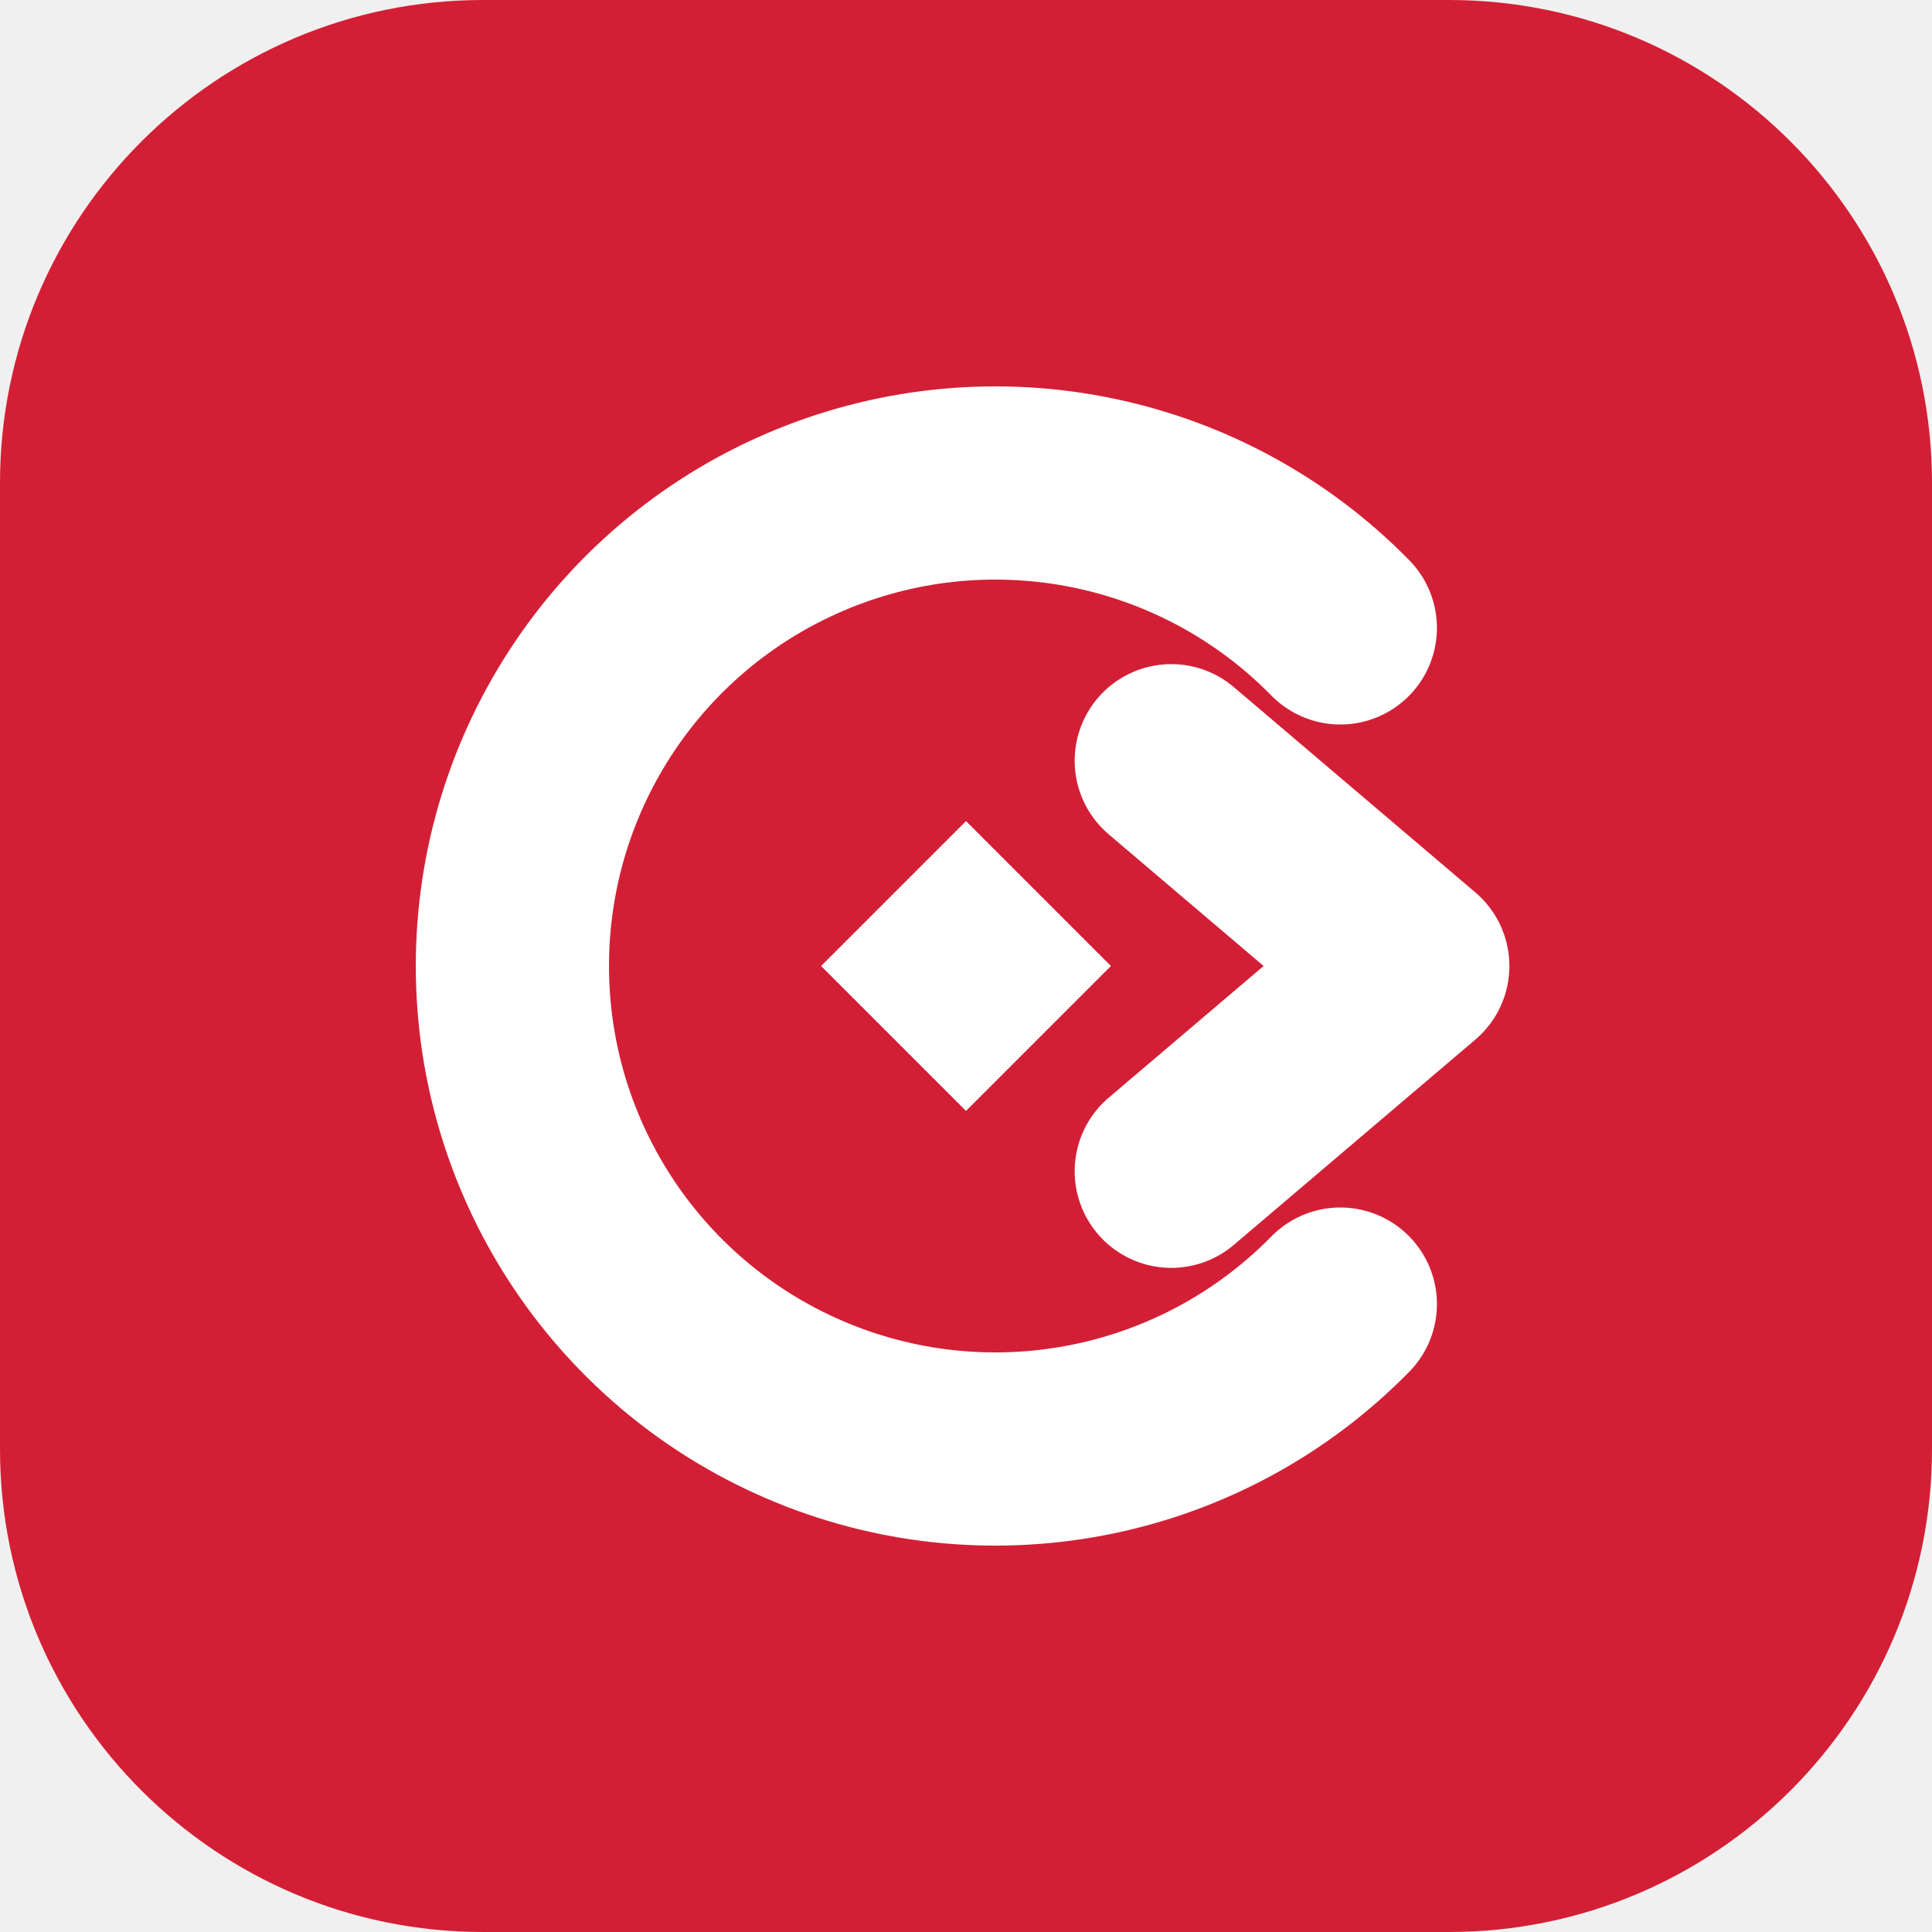
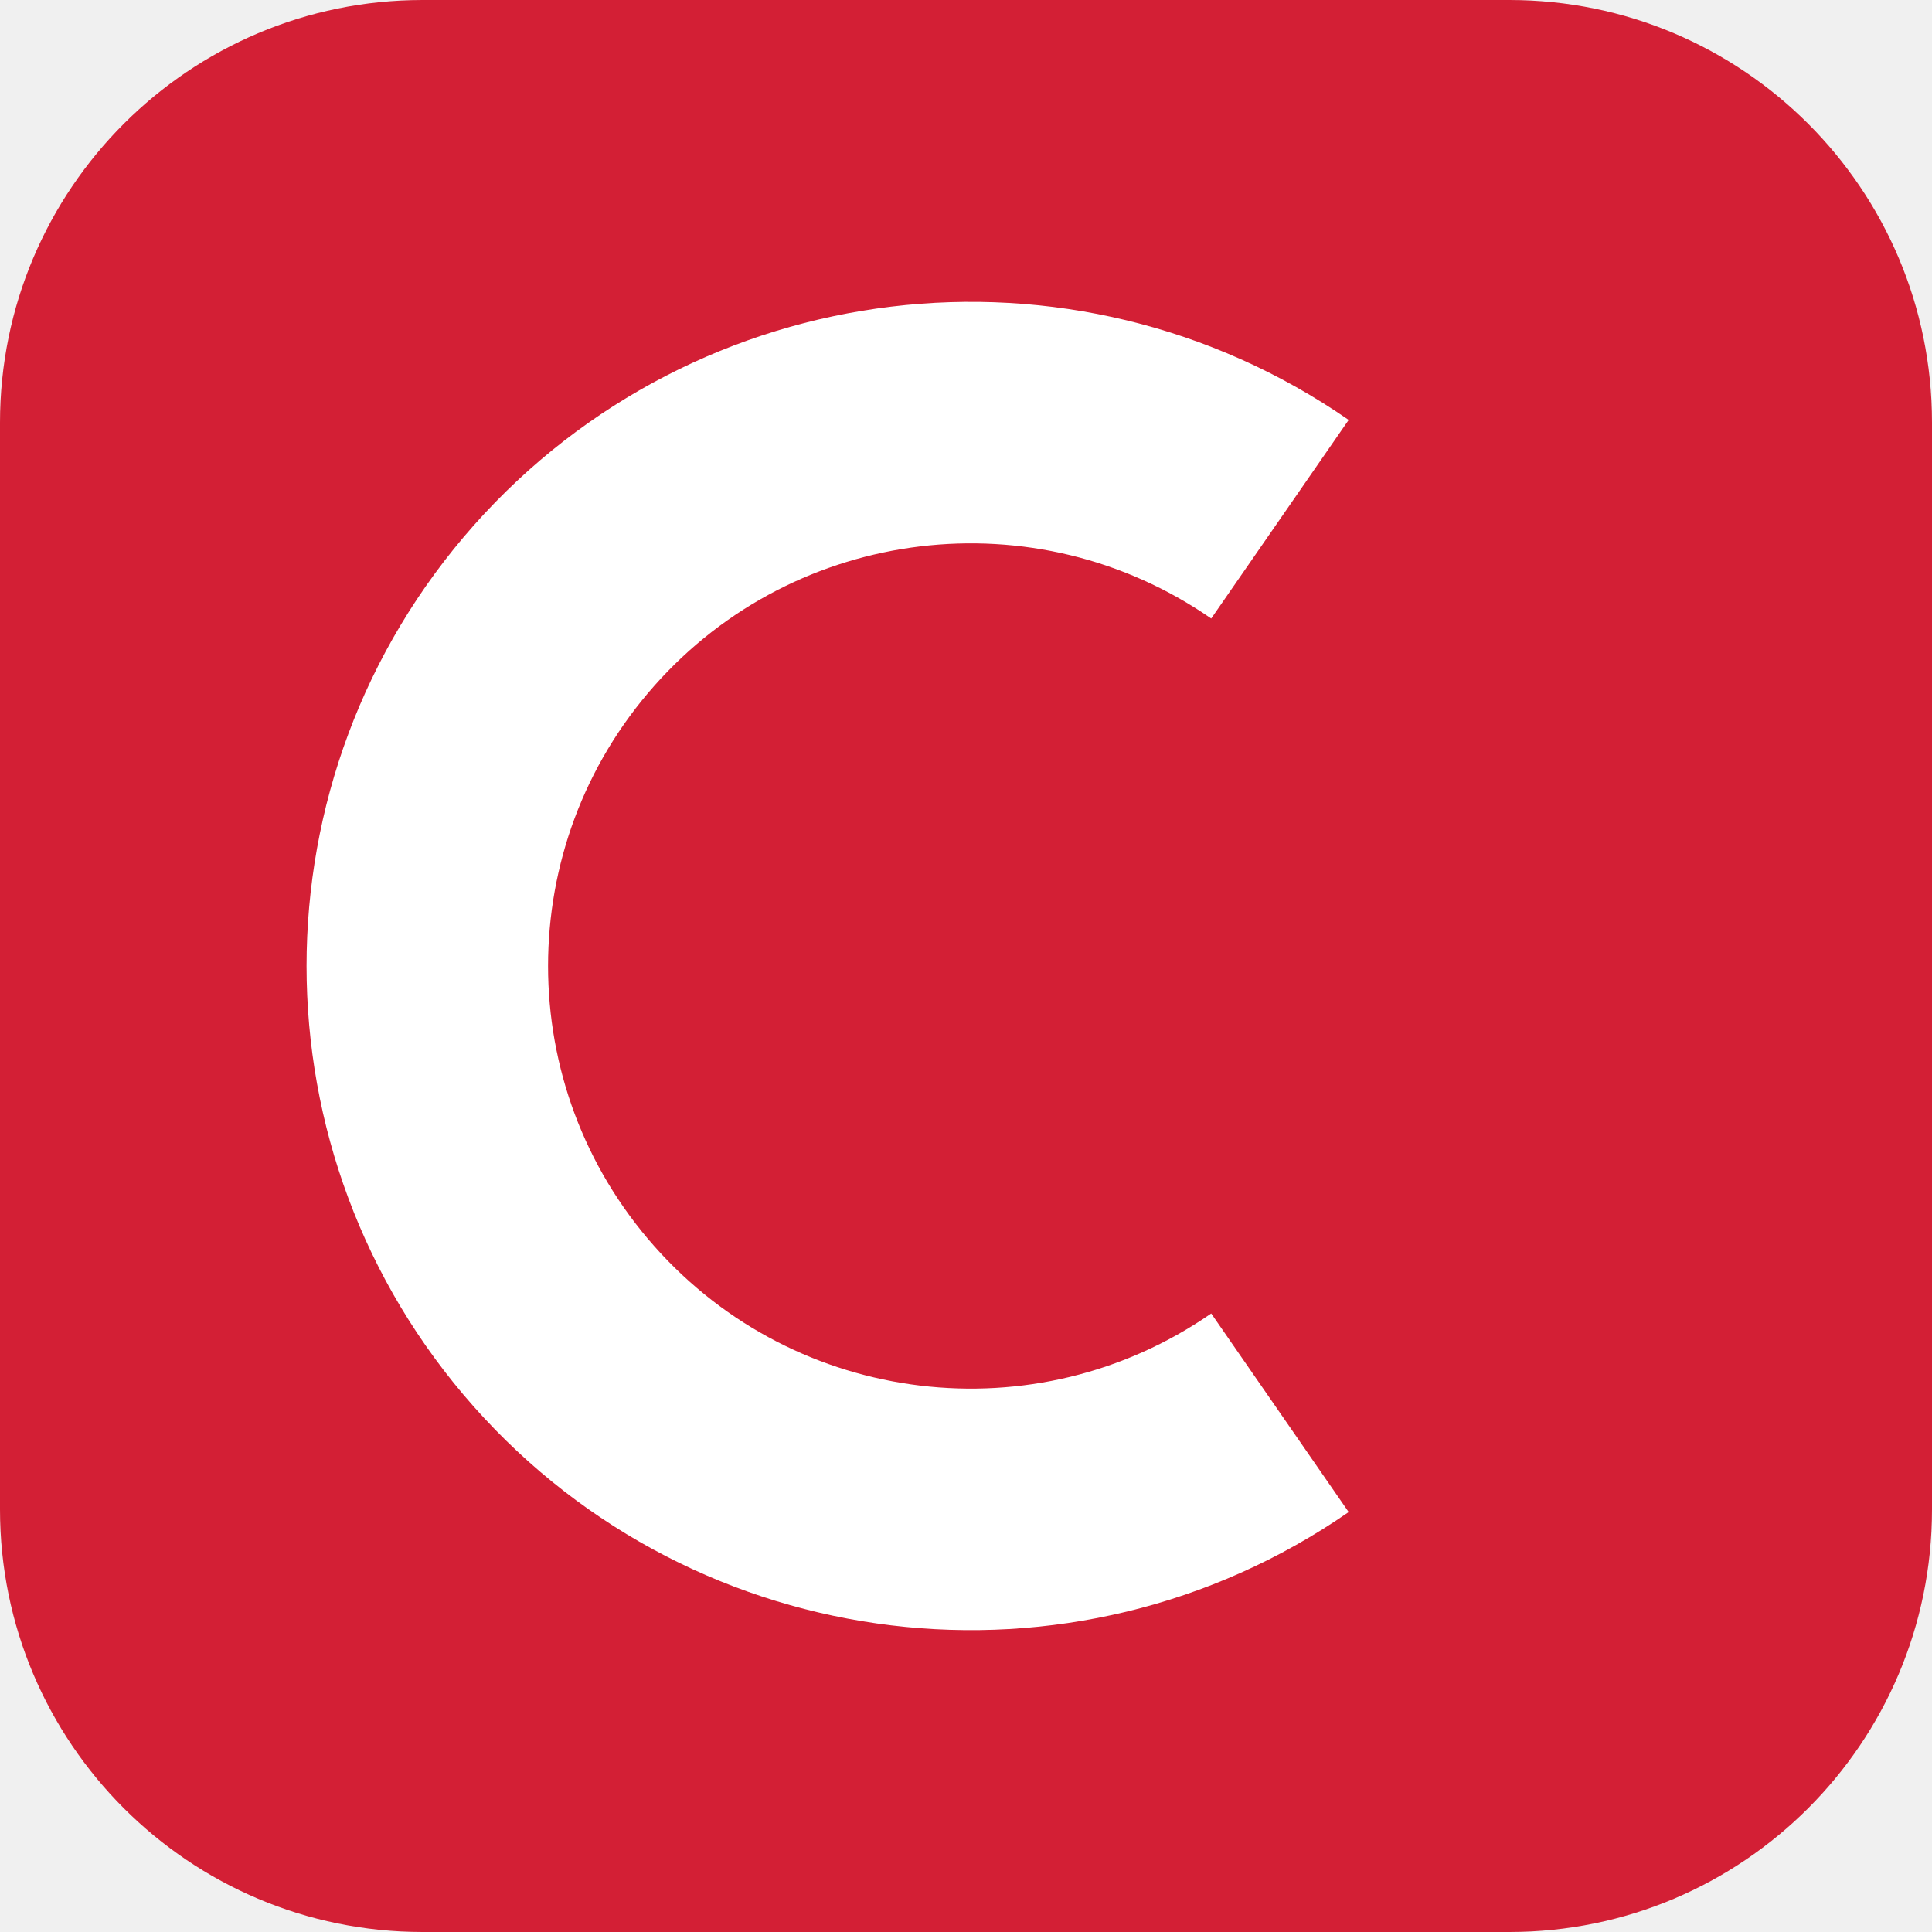
<svg xmlns="http://www.w3.org/2000/svg" viewBox="0 0 32 32">
-   <rect width="32" height="32" rx="8" fill="#d31f35" />
-   <path d="M22.2 10.4A8 8 0 1 0 22.2 21.6" fill="none" stroke="#fff" stroke-width="3.2" stroke-linecap="round" />
-   <path d="M19.4 12.6 23.4 16l-4 3.4" fill="none" stroke="#fff" stroke-width="3.2" stroke-linecap="round" stroke-linejoin="round" />
-   <path d="M16 13.6 18.4 16 16 18.4 13.6 16Z" fill="#fff" />
+   <rect width="32" height="32" rx="7" fill="#d31f35" />
+   <path d="M21.2 8.6A9 9 0 1 0 21.2 23.4" fill="none" stroke="#fff" stroke-width="4" />
</svg>
